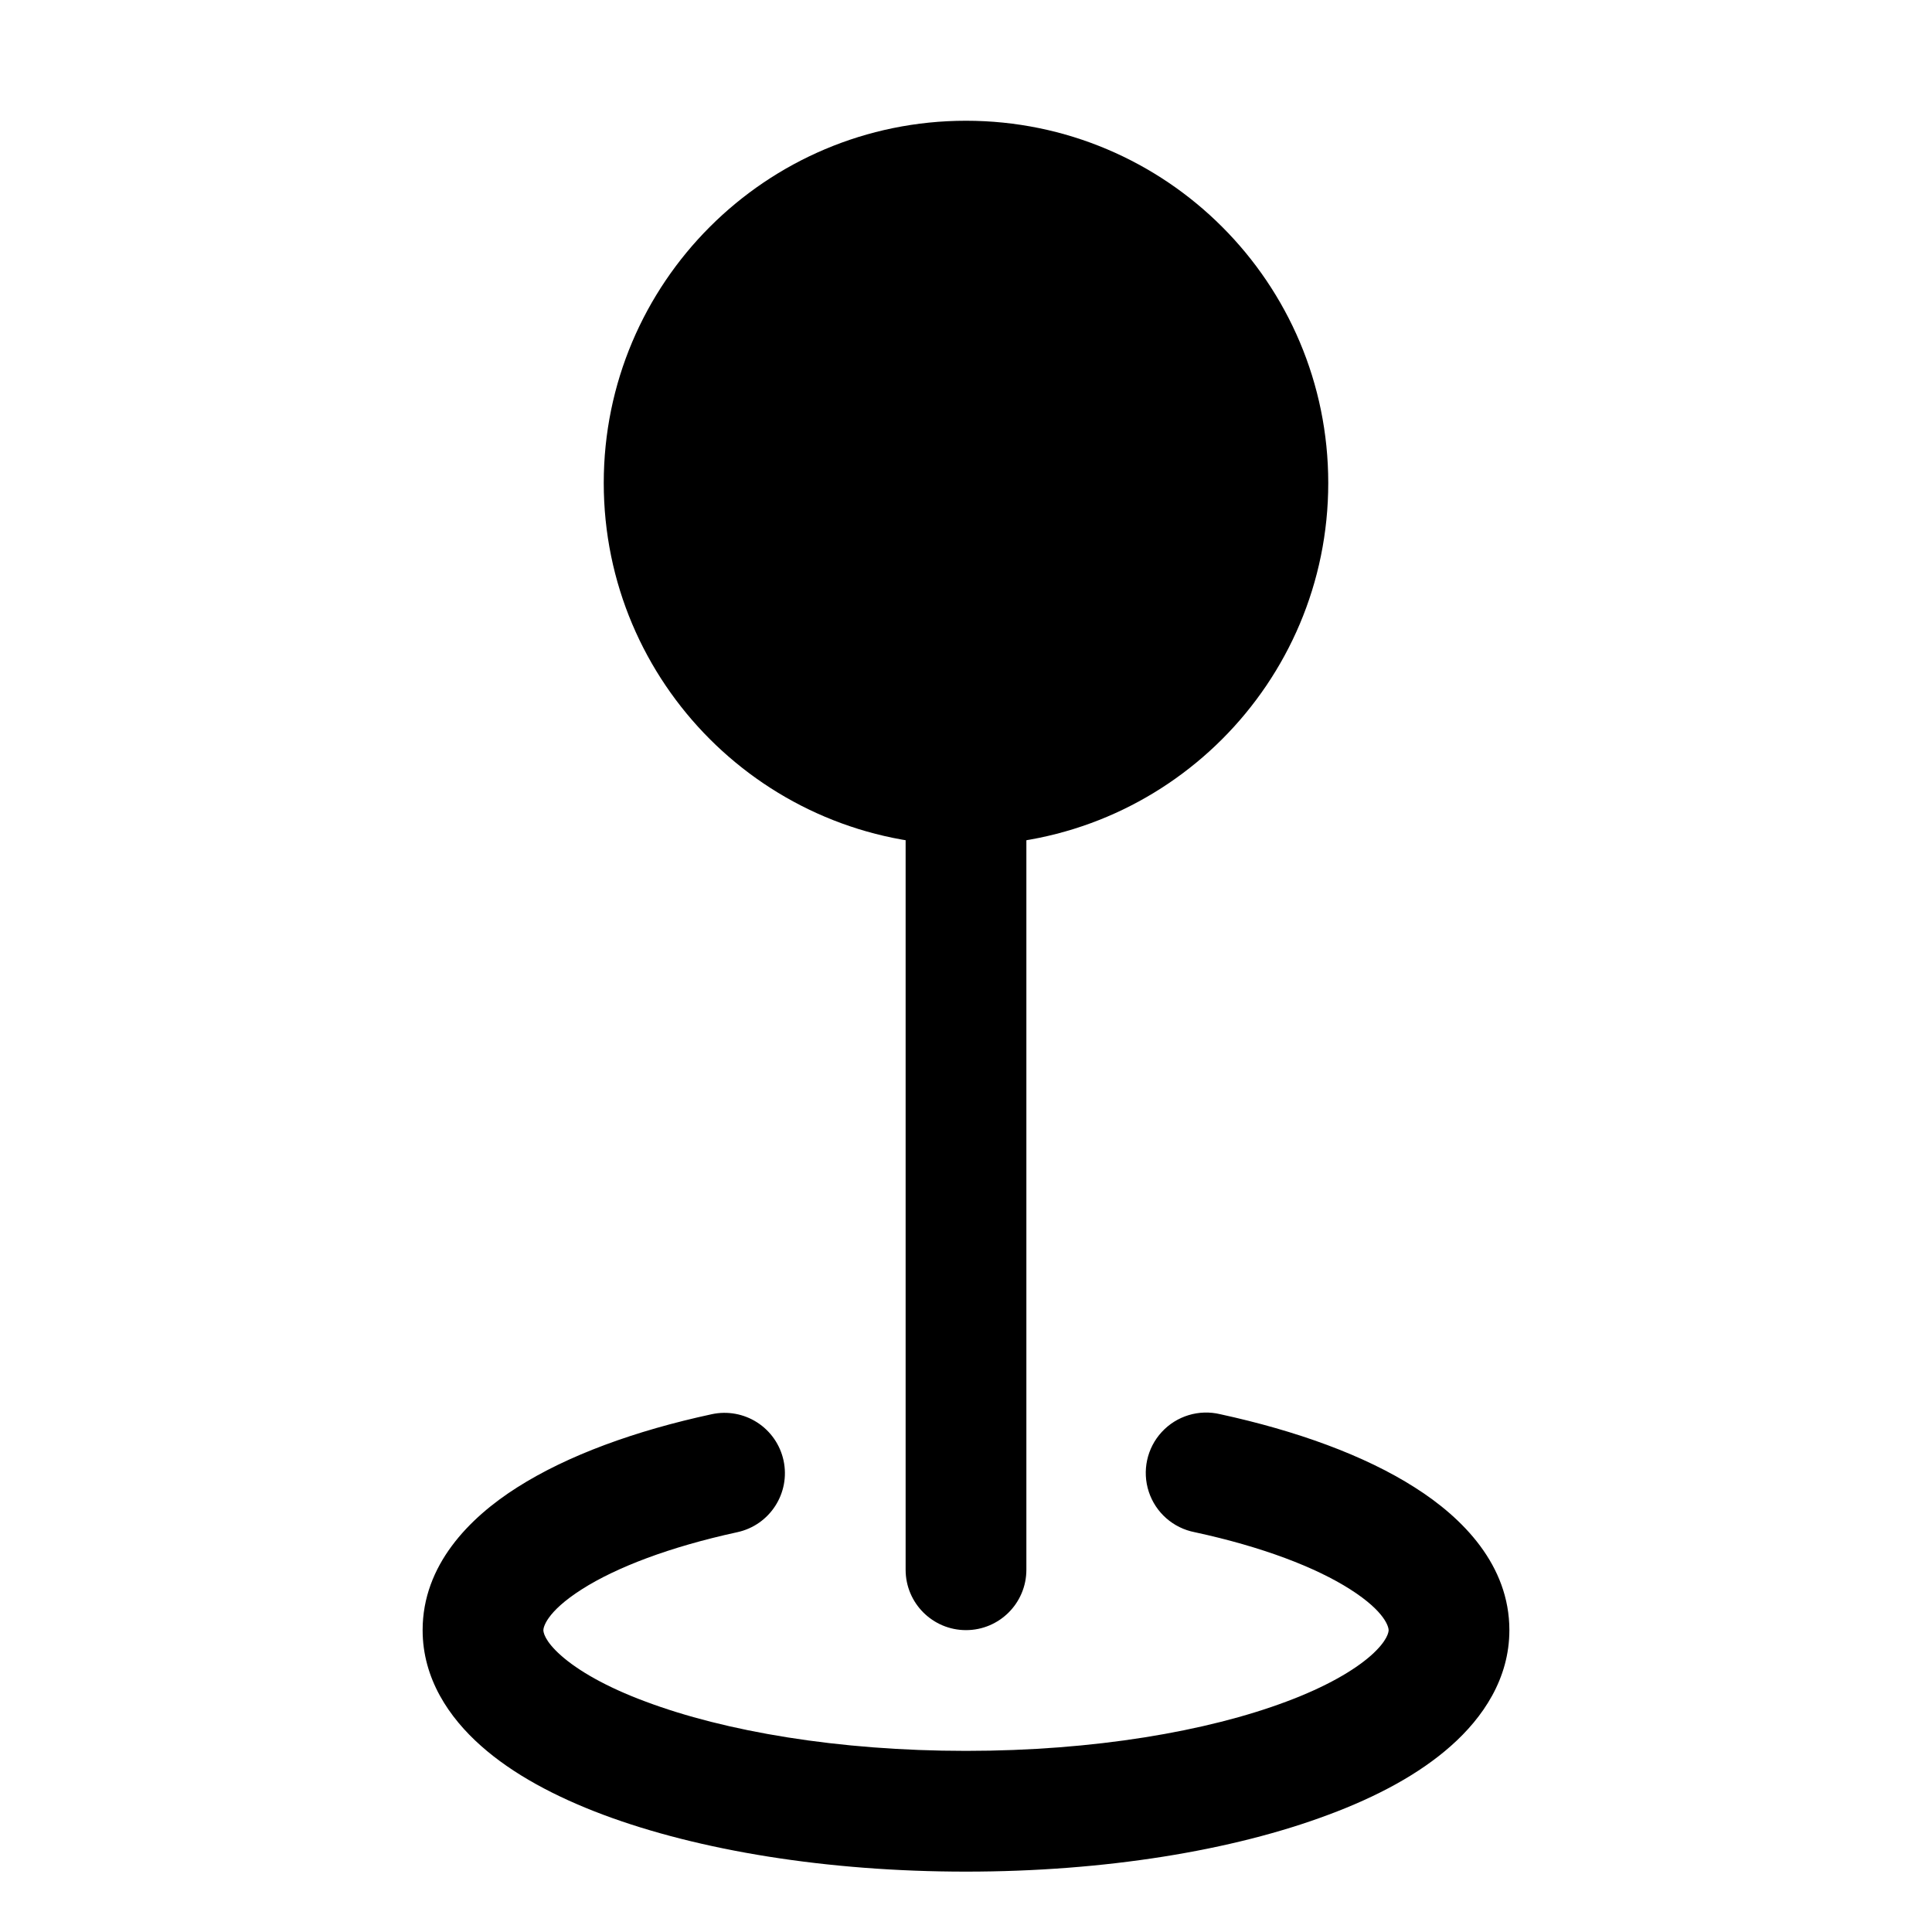
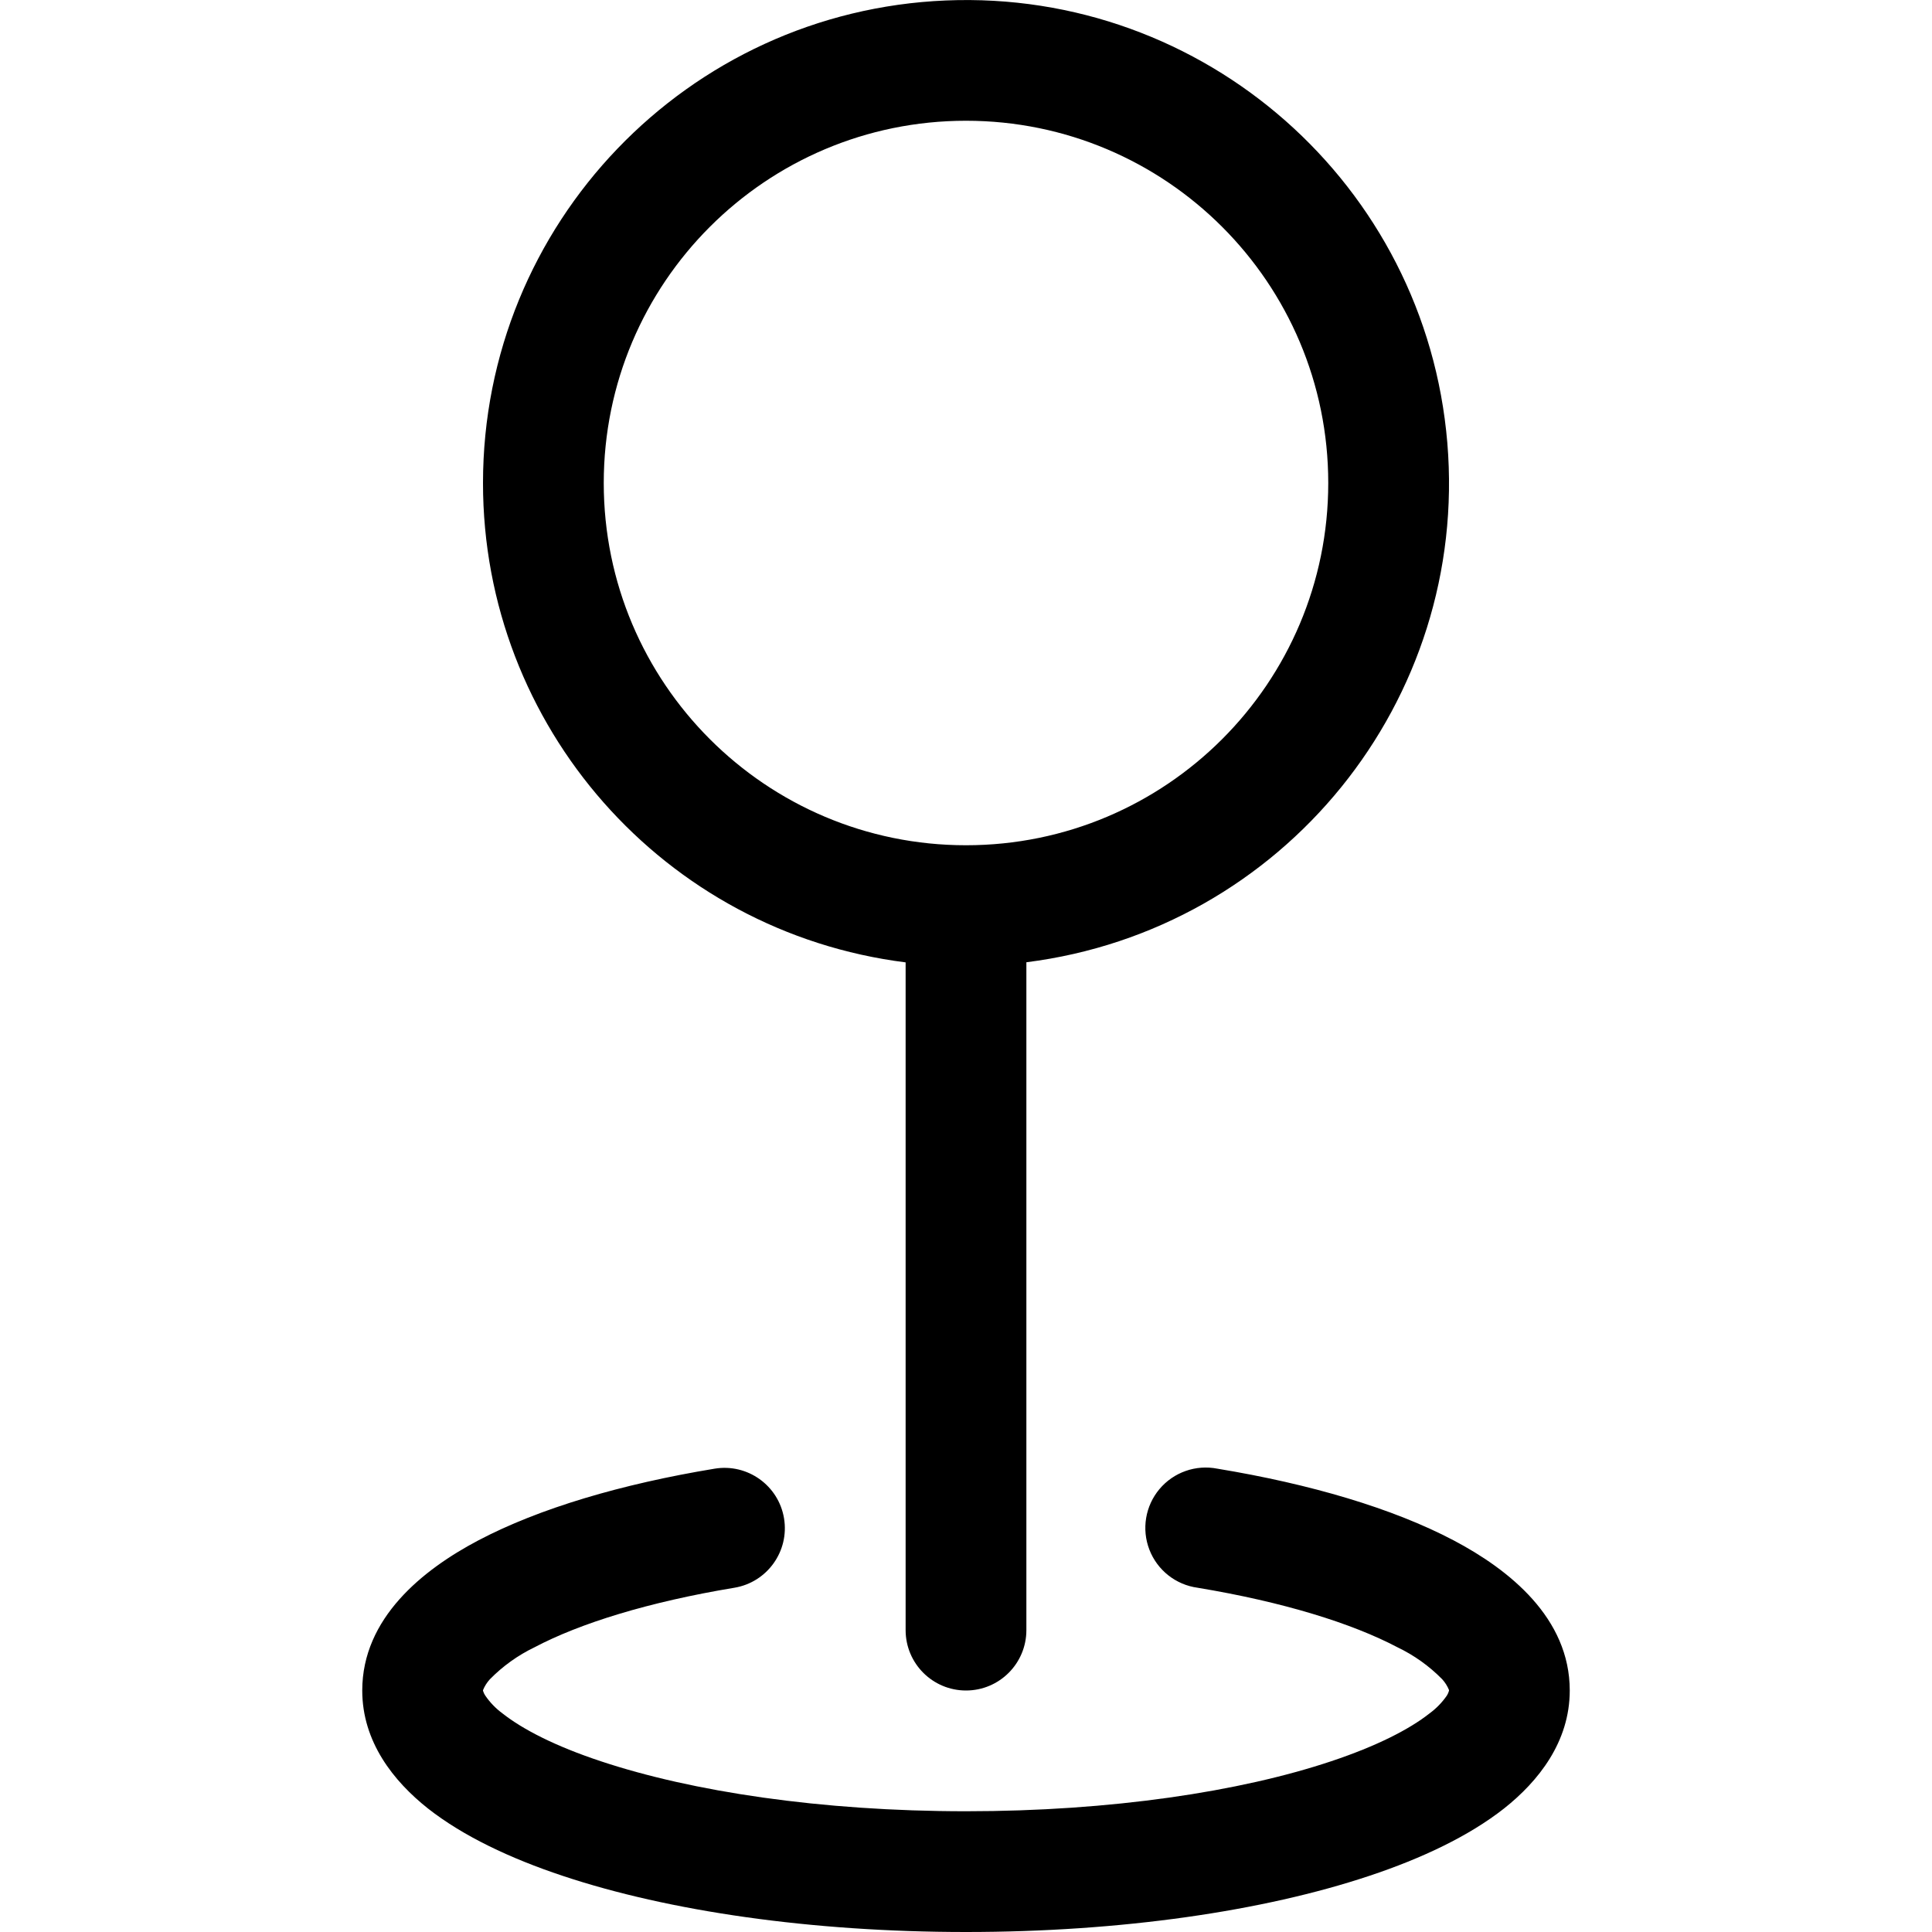
<svg xmlns="http://www.w3.org/2000/svg" width="1em" height="1em" viewBox="0 0 16 16" class="bi bi-geo" fill="currentColor">
-   <path d="M11 4a3 3 0 1 1-6 0 3 3 0 0 1 6 0z" />
-   <path d="M7.5 4h1v9a.5.5 0 0 1-1 0V4z" />
-   <path fill-rule="evenodd" d="M6.489 12.095a.5.5 0 0 1-.383.594c-.565.123-1.003.292-1.286.472-.302.192-.32.321-.32.339 0 .013.005.085.146.21.14.124.372.26.701.382.655.246 1.593.408 2.653.408s1.998-.162 2.653-.408c.329-.123.56-.258.701-.382.14-.125.146-.197.146-.21 0-.018-.018-.147-.32-.339-.283-.18-.721-.35-1.286-.472a.5.5 0 1 1 .212-.977c.63.137 1.193.34 1.61.606.4.253.784.645.784 1.182 0 .402-.219.724-.483.958-.264.235-.618.423-1.013.57-.793.298-1.855.472-3.004.472s-2.21-.174-3.004-.471c-.395-.148-.749-.336-1.013-.571-.264-.234-.483-.556-.483-.958 0-.537.384-.929.783-1.182.418-.266.98-.47 1.611-.606a.5.5 0 0 1 .595.383z" />
+   <path fill-rule="evenodd" d="M8 1a3 3 0 1 0 0 6 3 3 0 0 0 0-6zM4 4a4 4 0 1 1 4.5 3.969V13.5a.5.5 0 0 1-1 0V7.97A4 4 0 0 1 4 3.999zm2.493 8.574a.5.5 0 0 1-.411.575c-.712.118-1.28.295-1.655.493a1.319 1.319 0 0 0-.37.265.301.301 0 0 0-.057.09V14l.002.008a.147.147 0 0 0 .016.033.617.617 0 0 0 .145.15c.165.13.435.27.813.395.751.25 1.82.414 3.024.414s2.273-.163 3.024-.414c.378-.126.648-.265.813-.395a.619.619 0 0 0 .146-.15.148.148 0 0 0 .015-.033L12 14v-.004a.301.301 0 0 0-.057-.09 1.318 1.318 0 0 0-.37-.264c-.376-.198-.943-.375-1.655-.493a.5.5 0 1 1 .164-.986c.77.127 1.452.328 1.957.594C12.5 13 13 13.4 13 14c0 .426-.26.752-.544.977-.29.228-.68.413-1.116.558-.878.293-2.059.465-3.34.465-1.281 0-2.462-.172-3.34-.465-.436-.145-.826-.33-1.116-.558C3.26 14.752 3 14.426 3 14c0-.599.5-1 .961-1.243.505-.266 1.187-.467 1.957-.594a.5.5 0 0 1 .575.411z" />
</svg>
